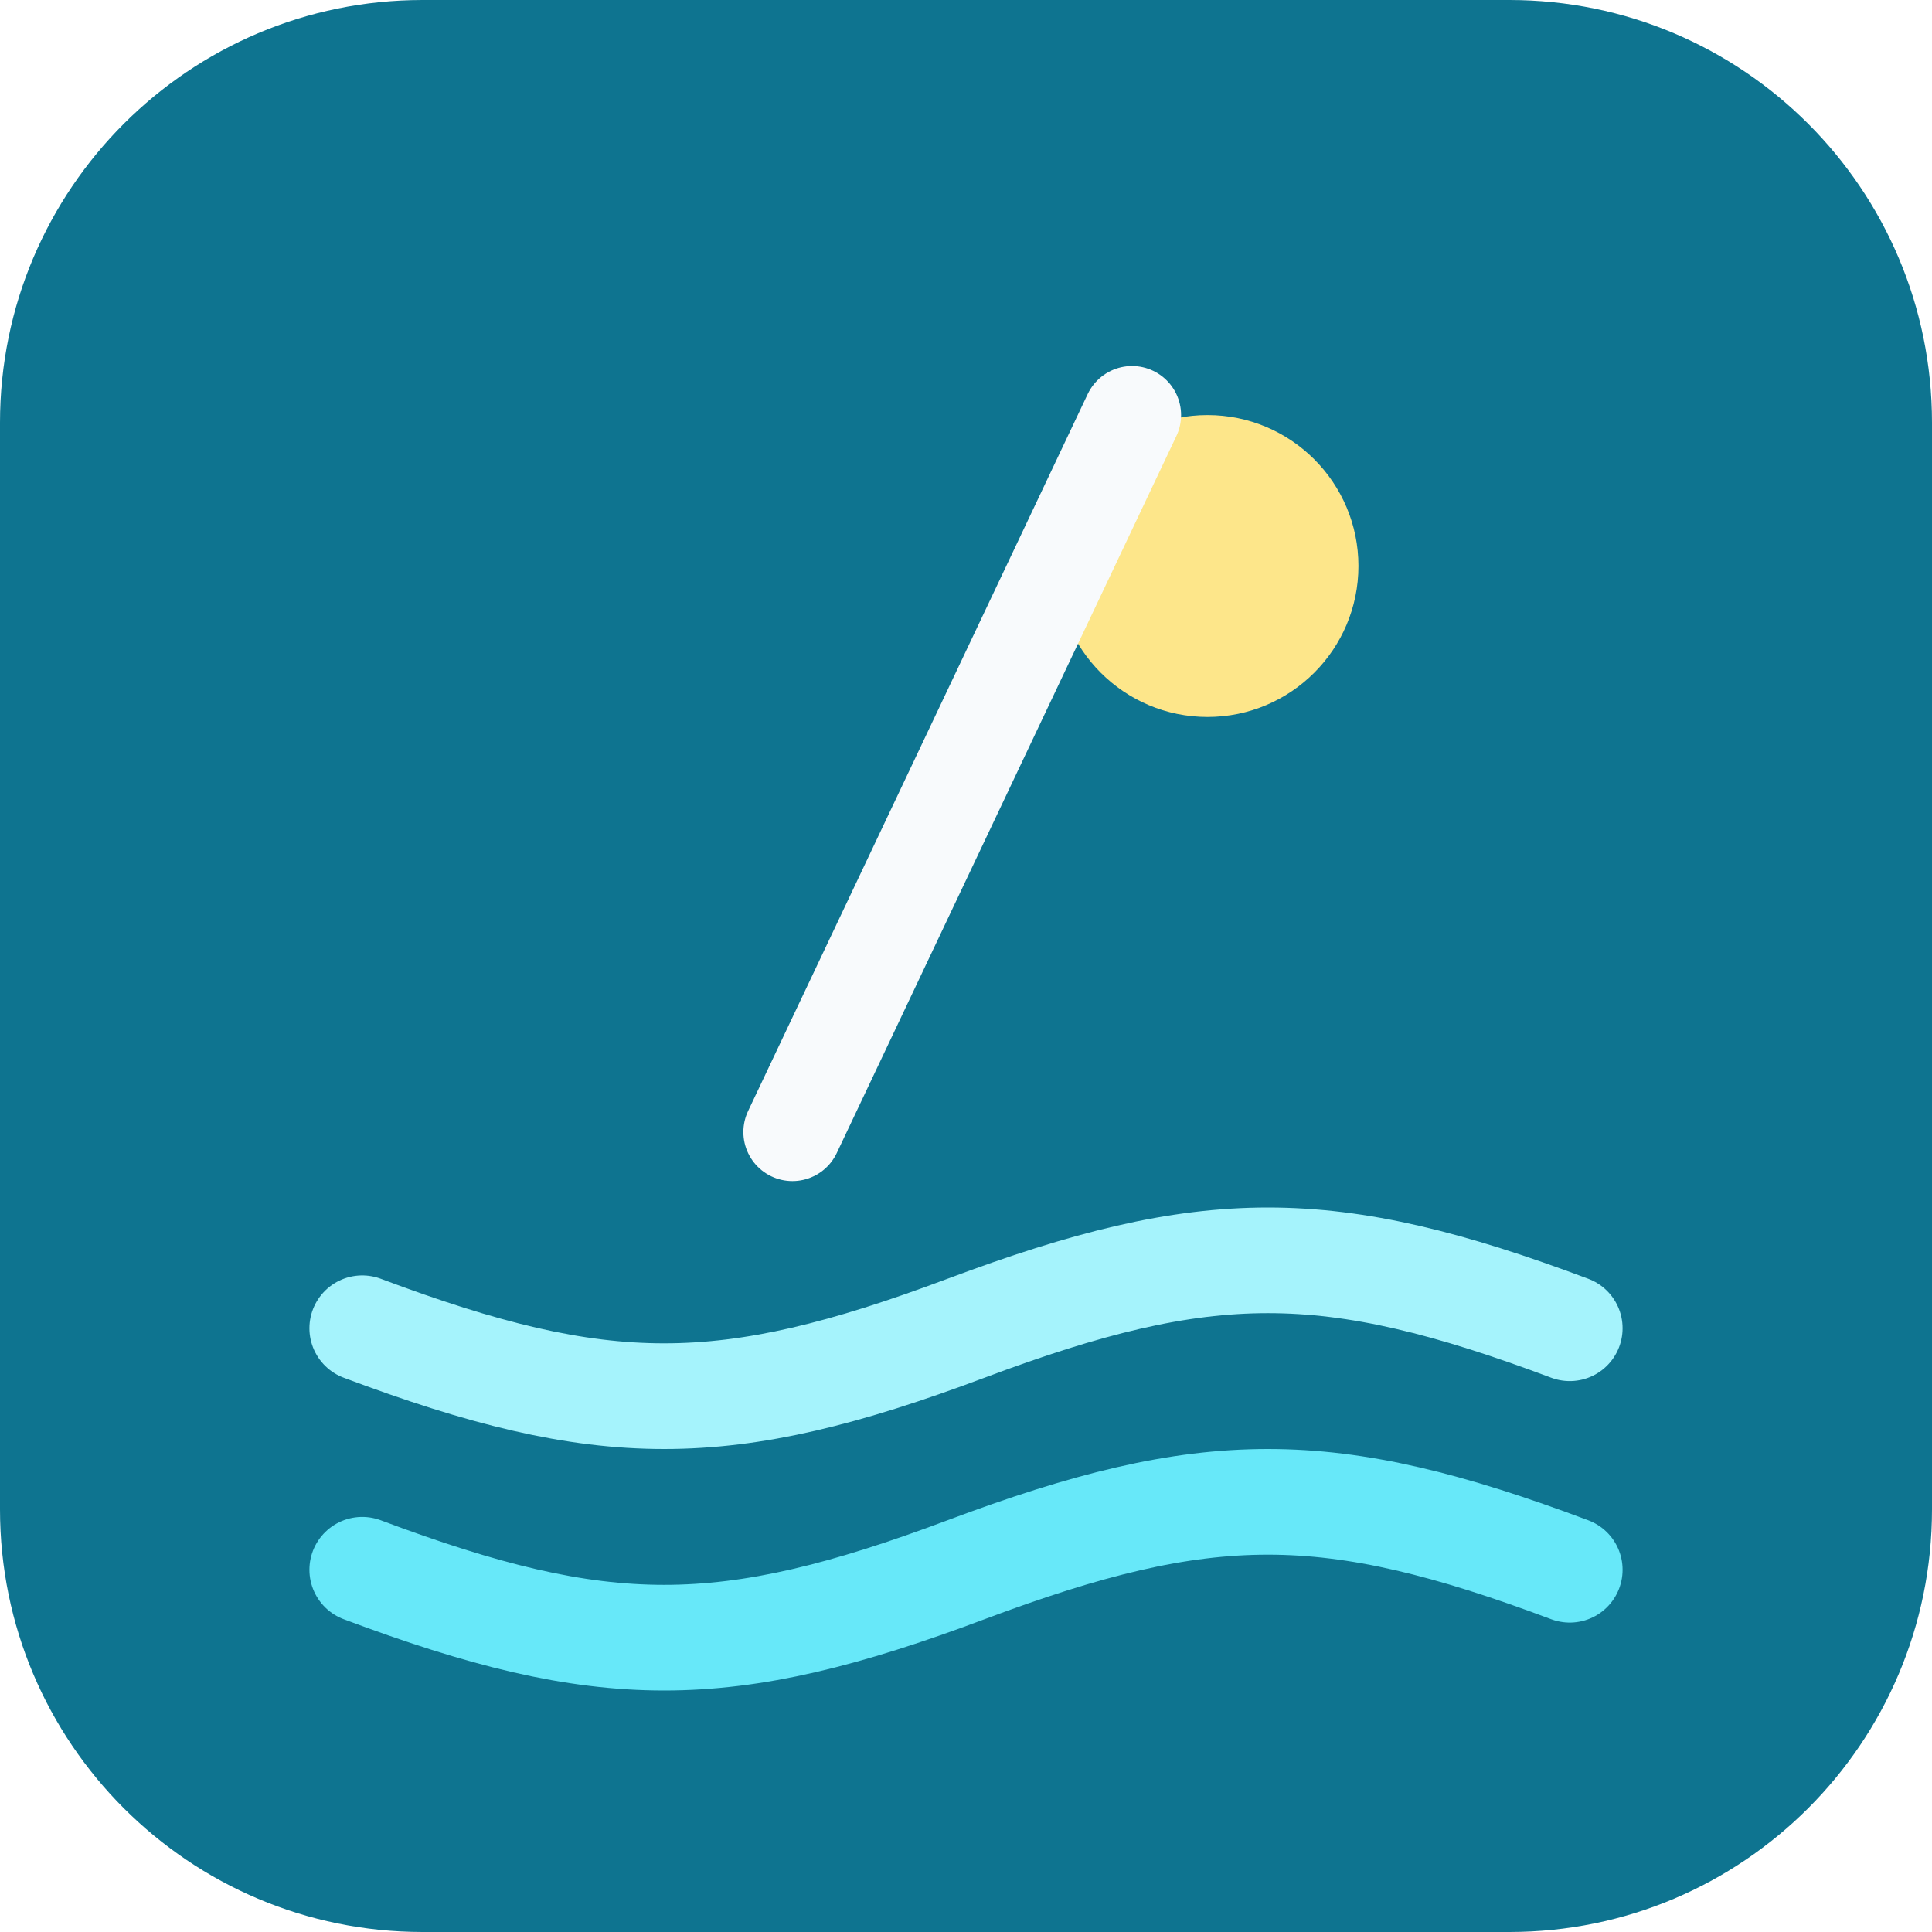
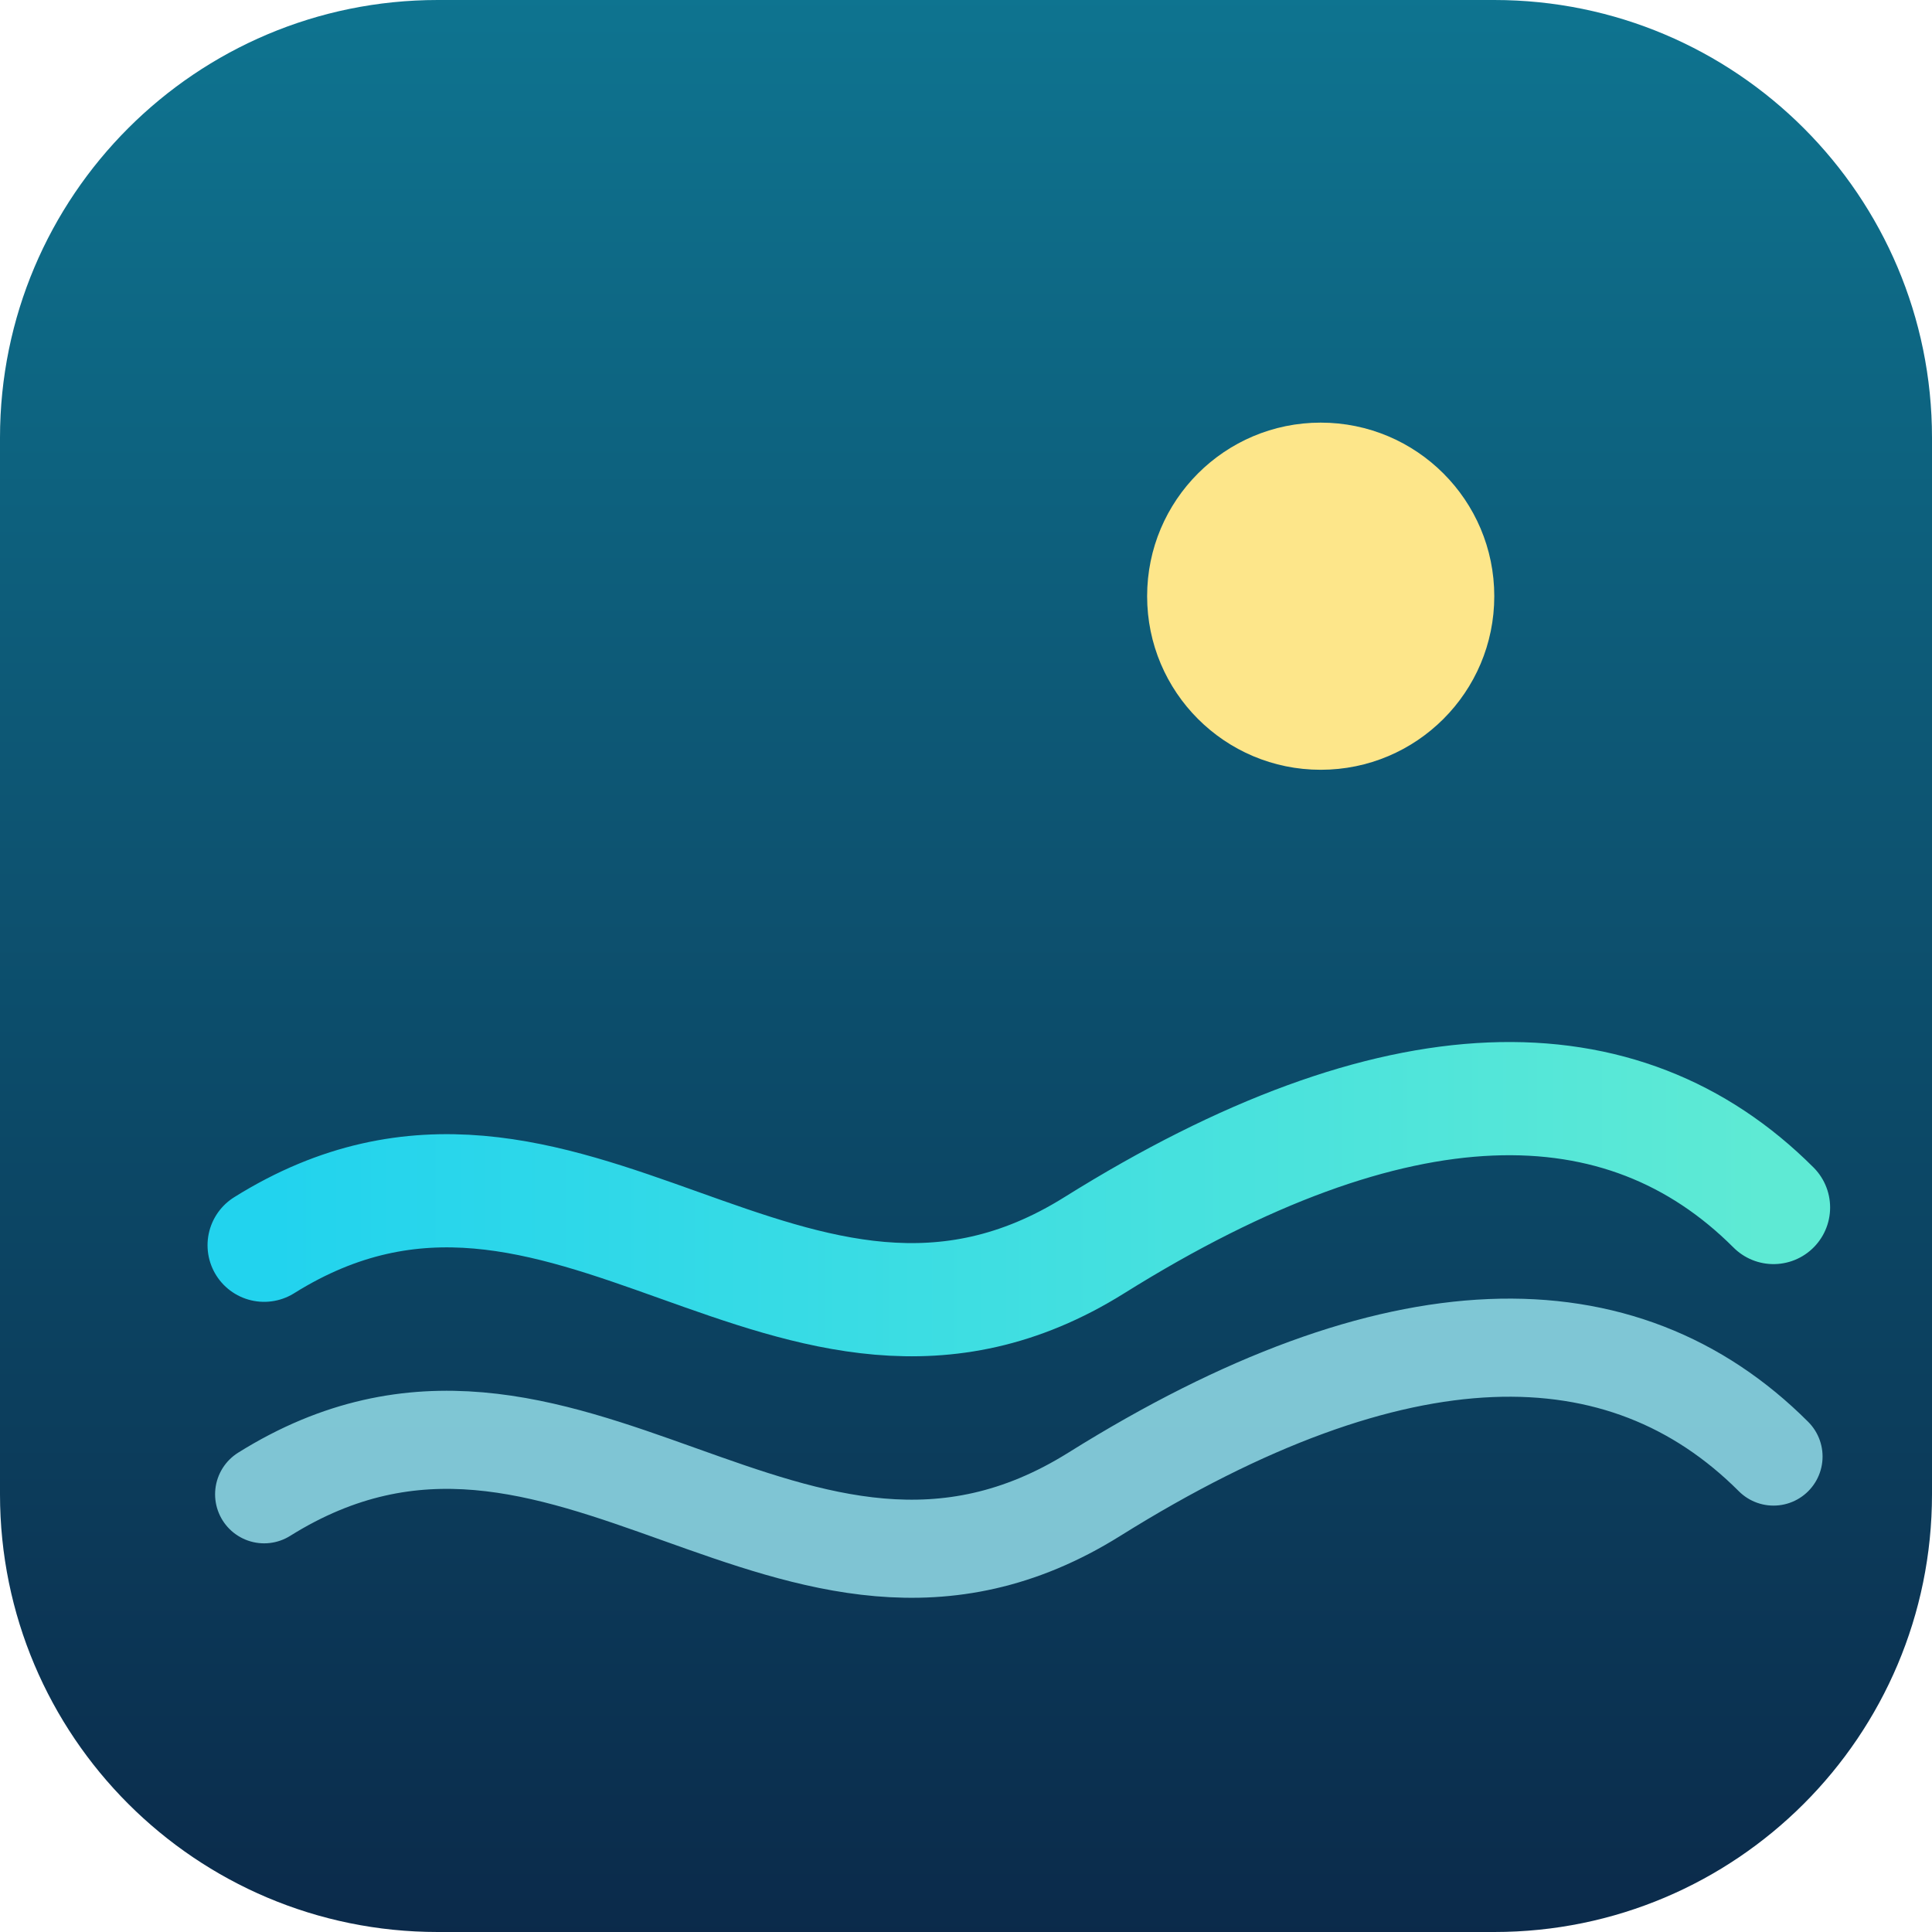
<svg xmlns="http://www.w3.org/2000/svg" viewBox="0 0 512 512">
-   <rect width="512" height="512" rx="112" fill="#0e7490" />
-   <path d="M96 352c64 24 96 24 160 0s96-24 160 0" fill="none" stroke="#a5f3fc" stroke-width="28" stroke-linecap="round" />
-   <path d="M96 416c64 24 96 24 160 0s96-24 160 0" fill="none" stroke="#67e8f9" stroke-width="28" stroke-linecap="round" />
-   <circle cx="320" cy="150" r="40" fill="#fde68a" />
-   <path d="M210 300 L300 110" fill="none" stroke="#f8fafc" stroke-width="26" stroke-linecap="round" />
+   <defs>
+     <linearGradient id="bg" x1="0" y1="0" x2="0" y2="1">
+       <stop offset="0" stop-color="#0e7490" />
+       <stop offset="1" stop-color="#0b2a4a" />
+     </linearGradient>
+     <linearGradient id="wave" x1="0" y1="0" x2="1" y2="0">
+       <stop offset="0" stop-color="#22d3ee" />
+       <stop offset="1" stop-color="#5eead4" />
+     </linearGradient>
+   </defs>
+   <rect width="512" height="512" rx="116" fill="url(#bg)" />
+   <circle cx="350" cy="158" r="46" fill="#fde68a" />
+   <path d="M70 330 C 150 280, 210 380, 290 330 S 430 280, 470 320" fill="none" stroke="url(#wave)" stroke-width="30" stroke-linecap="round" />
+   <path d="M70 396 C 150 346, 210 446, 290 396 S 430 346, 470 386" fill="none" stroke="#a5f3fc" stroke-width="26" stroke-linecap="round" opacity="0.75" />
</svg>
